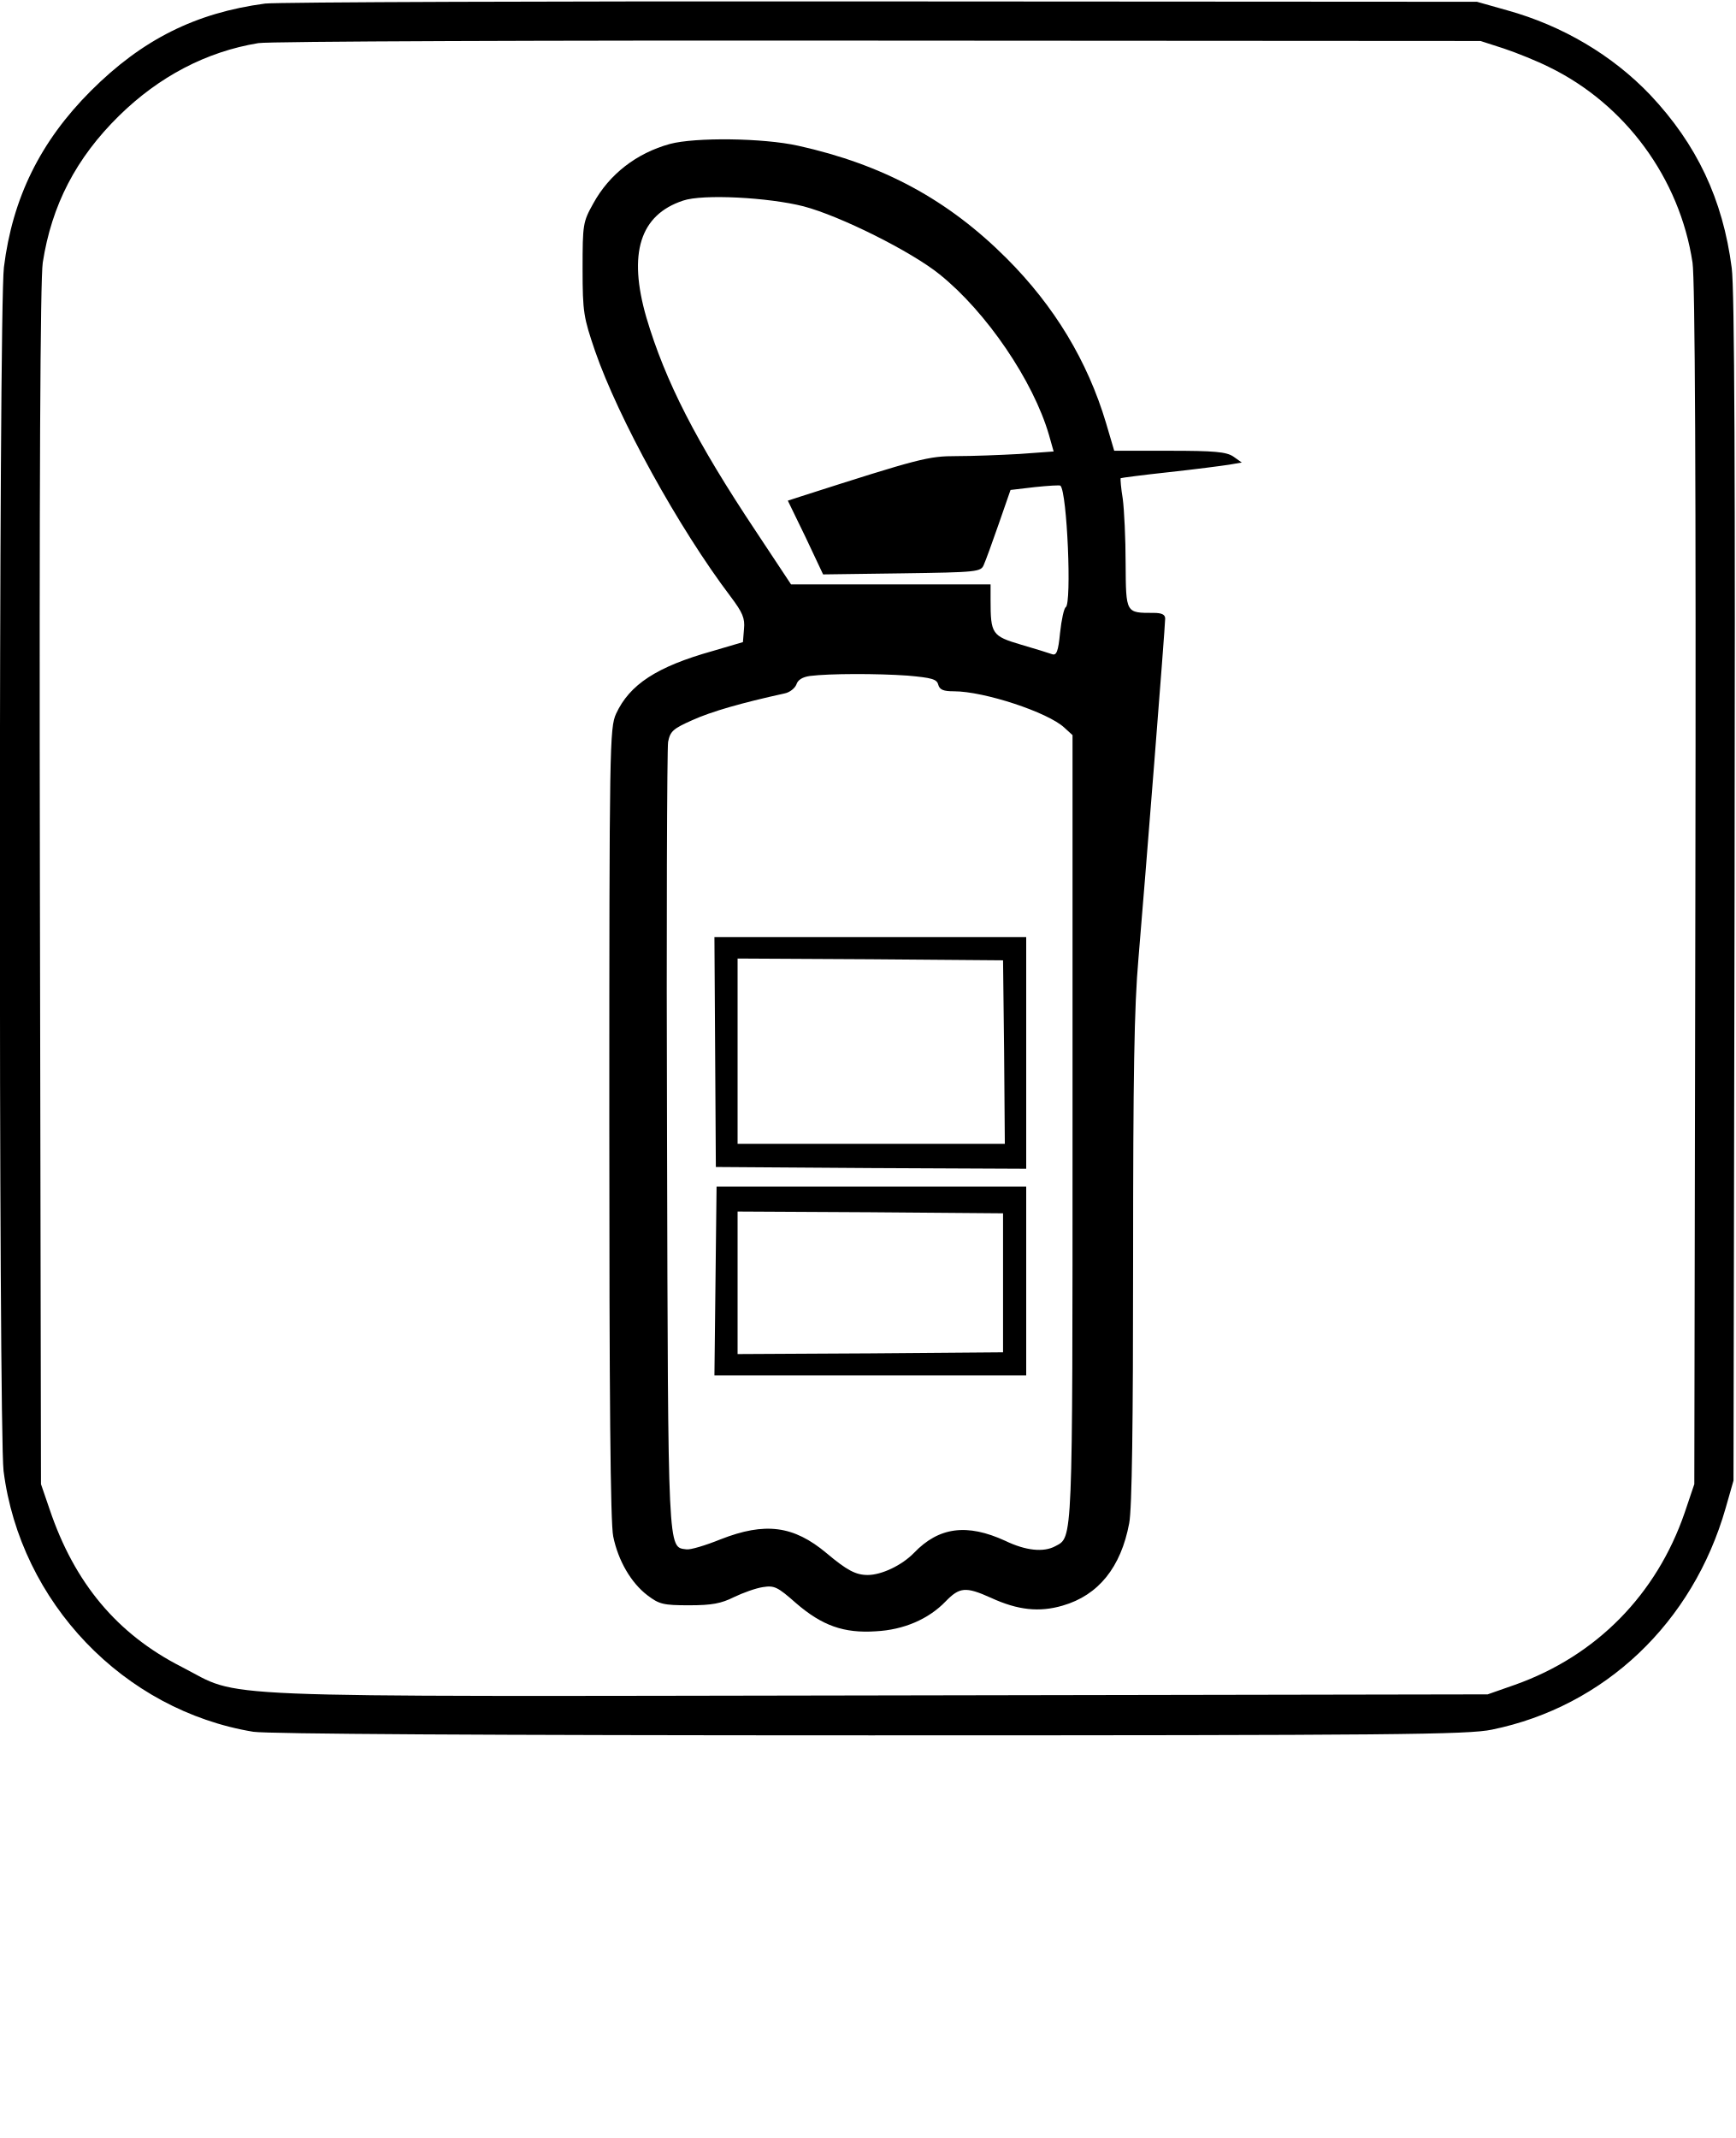
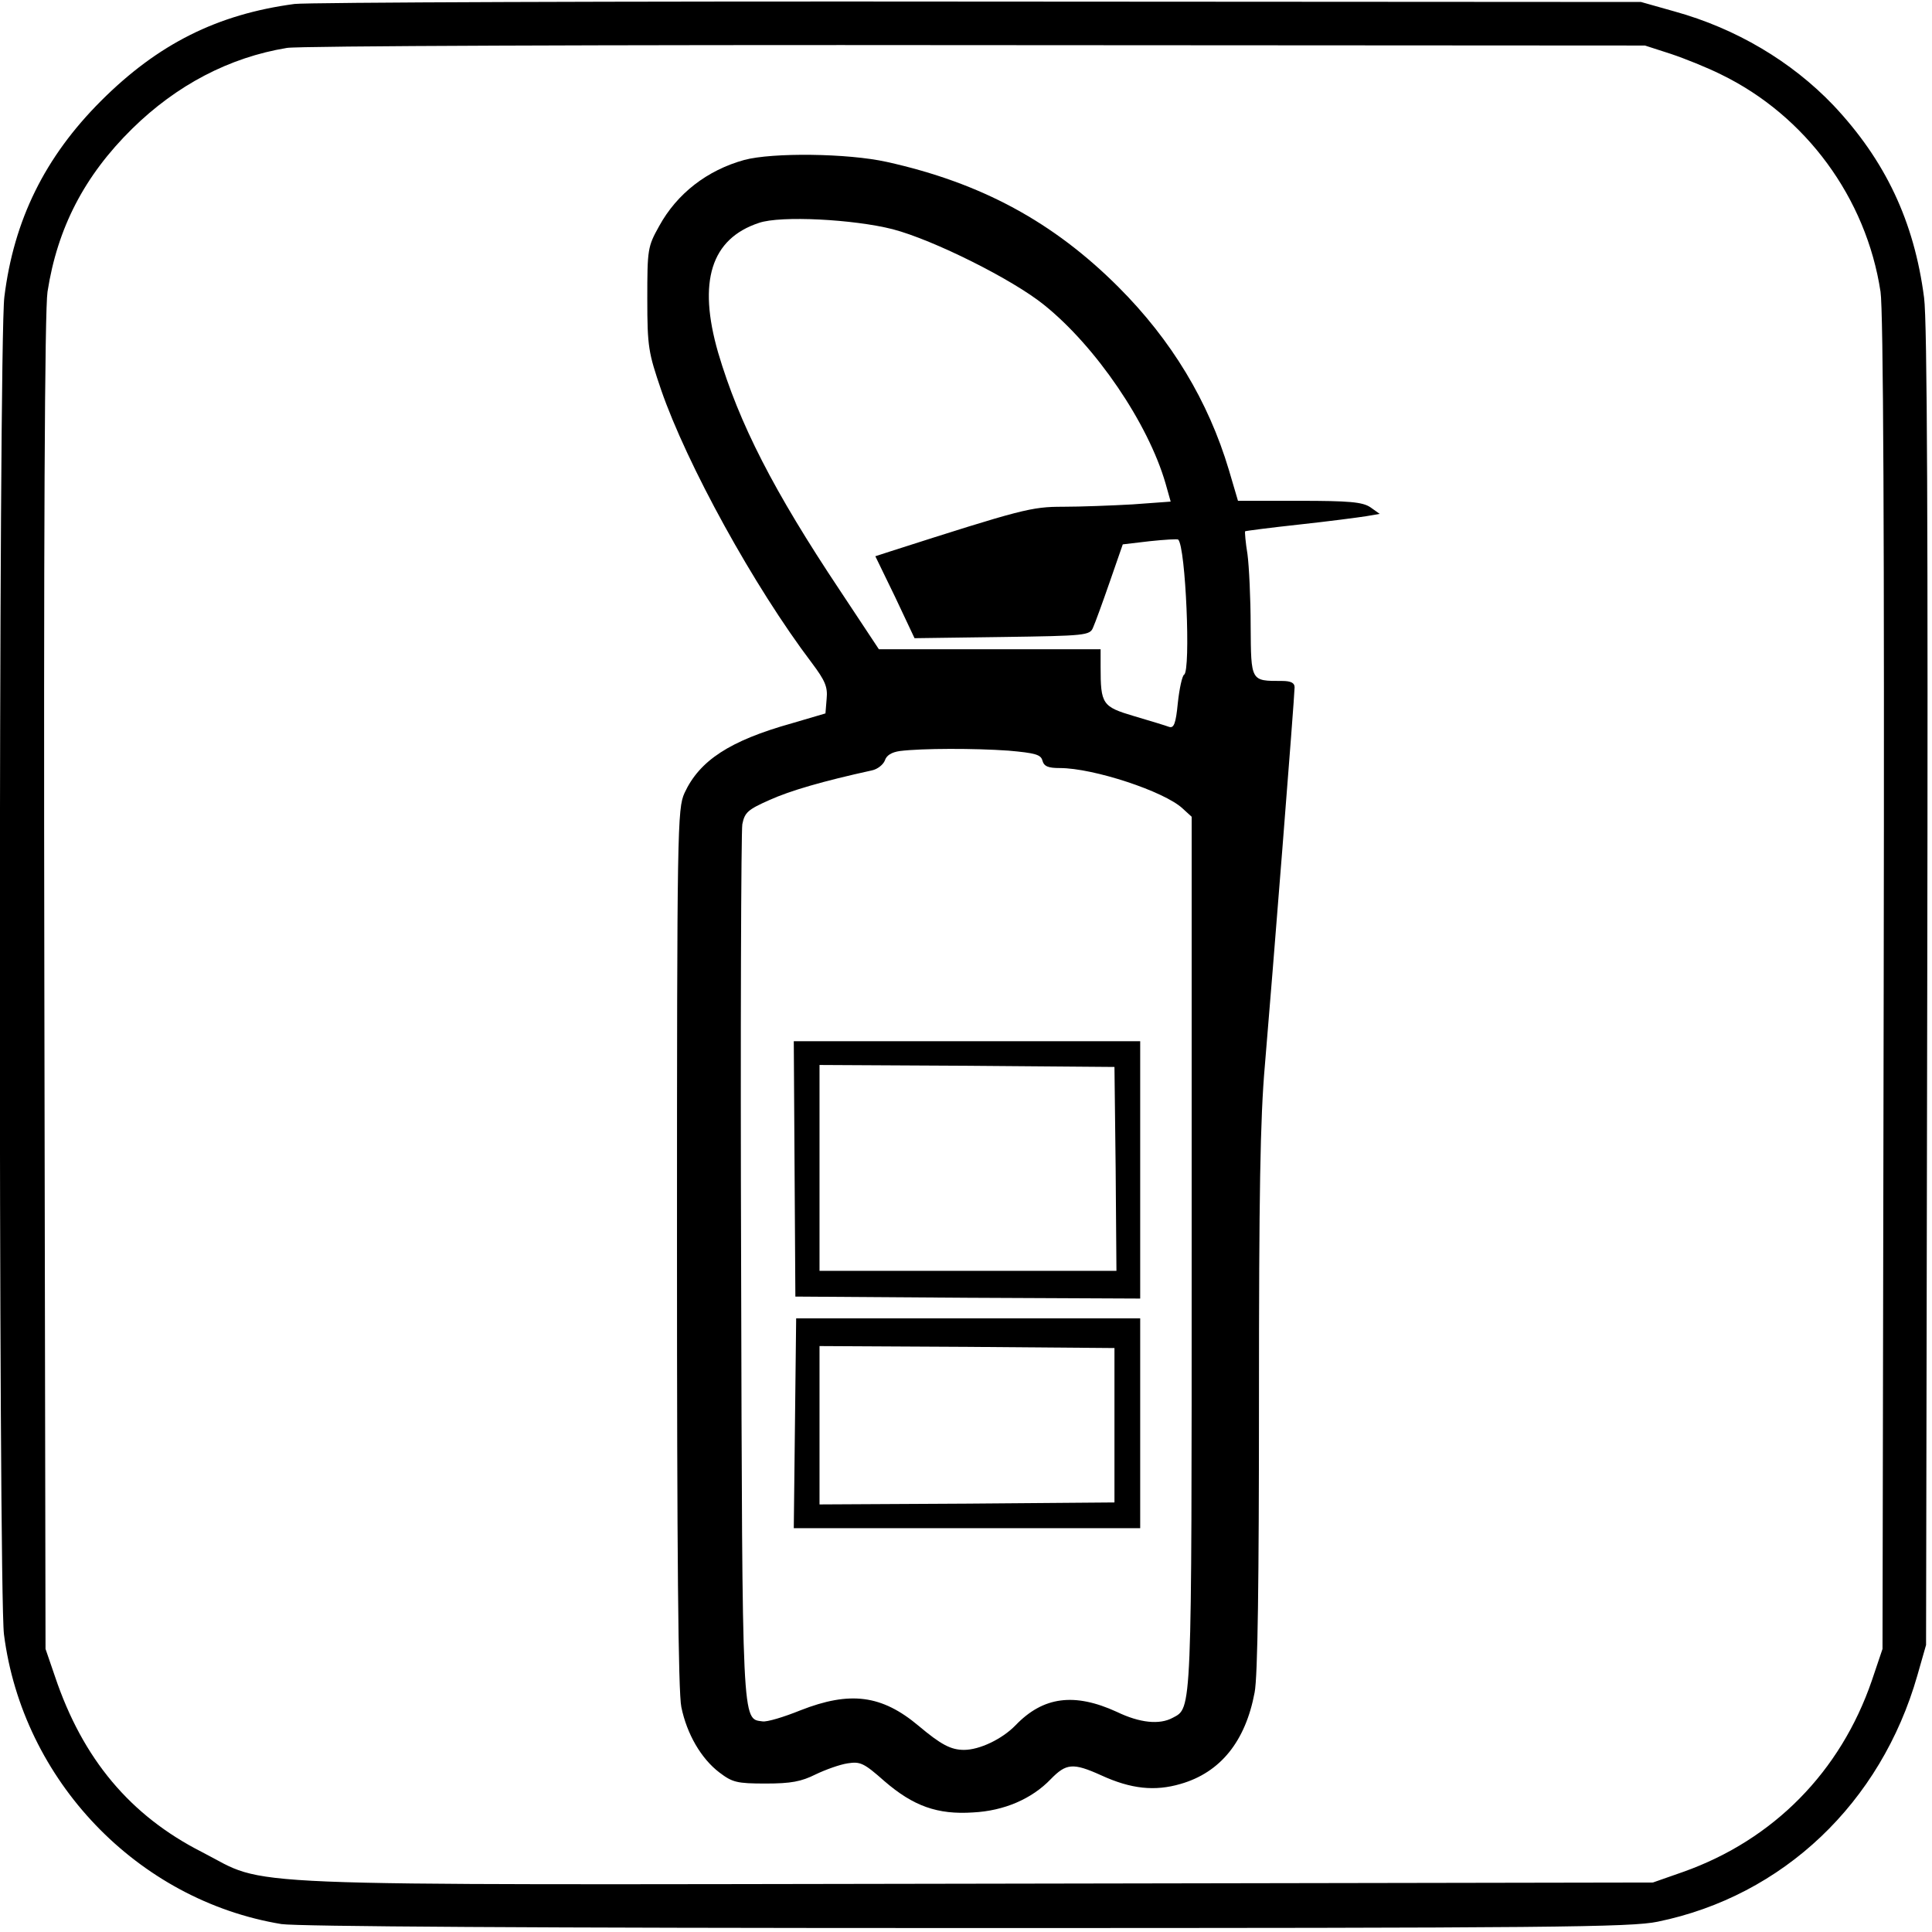
- <svg xmlns="http://www.w3.org/2000/svg" version="1" width="649.333" height="800" viewBox="0 0 487 600">
+ <svg xmlns="http://www.w3.org/2000/svg" version="1" viewBox="0 0 488 488">
  <path d="M74.4 1C54.9 3.6 39.9 11.1 25.5 25.5 11.3 39.7 3.5 55.6 1.1 75-.4 86.6-.4 401.3 1 412.8 5.7 449.7 34.7 480 71.1 486c4.2.6 63.4 1 173.2 1 147.6 0 167.7-.2 174.4-1.6 31.7-6.5 56.4-30 65.6-62.2l2.2-7.7.3-166c.2-115.1 0-168.5-.8-174.3-2.5-19.3-9.8-34.7-22.9-48.6C452.5 15.5 438.5 7.2 423 2.9L414.5.5l-167-.1C155.6.3 77.7.6 74.4 1zM422 13.6c3.6 1.2 9.3 3.5 12.7 5.2C456.1 29.2 471.4 50 475 73.7c.7 4.6 1 61.5.8 174.8l-.3 168-2.7 8c-7.9 23-24.8 40.2-47.6 48.3l-7.7 2.7-171 .3c-193.6.3-178.1.9-195.5-8-18.1-9.2-30.1-23.5-37.1-44.3l-2.4-7-.3-168c-.2-113.1.1-170.2.8-174.8 2.5-16.1 9.3-29.3 21.4-41.2 11.2-11 24.5-18 39.1-20.4 2.8-.5 81.1-.8 174-.7l169 .1 6.5 2.1z" />
  <path d="M188 40.4c-9.4 2.6-17 8.5-21.5 16.7-2.9 5.2-3 5.8-3 18.4 0 12.2.3 13.6 3.5 23 6.5 18.8 23.4 49.6 38.1 69 3.3 4.4 4 6 3.7 9l-.3 3.7-8.5 2.5c-15.7 4.4-23.3 9.4-27.1 17.6-1.8 4-1.9 8.6-1.9 114.9 0 76.7.3 112.3 1.1 116 1.4 6.8 5 13 9.6 16.5 3.3 2.5 4.4 2.8 11.7 2.8 6.4 0 9-.5 12.6-2.3 2.5-1.2 6.1-2.5 8.1-2.8 3.2-.5 4.1-.1 9.3 4.5 7.3 6.3 13.4 8.5 22.4 7.9 7.8-.4 14.8-3.4 19.6-8.4 3.9-4 5.6-4.2 12.7-1 7.6 3.5 13.6 4.1 20.1 2.2 10.1-2.9 16.4-10.8 18.7-23.1.8-4 1.1-28.5 1.1-73.5 0-52.4.3-71.4 1.5-85 1.8-21.2 7.5-93.1 7.5-95.4 0-1.1-.9-1.6-3.2-1.6-7.9 0-7.8.2-7.9-13.9 0-6.9-.4-15.1-.8-18.1-.5-3-.7-5.6-.6-5.8.1-.1 6.2-.9 13.6-1.7 7.4-.8 15-1.8 16.9-2.1l3.5-.6-2.4-1.7c-2-1.3-5.3-1.6-17.9-1.6h-15.5l-2.3-7.8c-5.2-17.4-14.5-32.8-27.9-46.2-16.4-16.4-34.6-26.3-58.5-31.6-9.9-2.2-28.9-2.4-36-.5zm37.5 17.5c10.3 2.7 30.3 12.7 38.2 19.1 13.1 10.5 26.3 29.9 30.7 45.1l1.3 4.6-9.6.7c-5.3.3-13.2.6-17.6.6-8 0-10.3.6-43.7 11.3l-3.7 1.2 5 10.3 4.9 10.4 22.1-.3c21.2-.3 22.2-.4 23-2.4.5-1.1 2.4-6.3 4.2-11.5l3.3-9.5 6.8-.8c3.8-.4 7.1-.6 7.2-.4 1.9 1.8 3.2 33.1 1.5 34.1-.5.3-1.2 3.5-1.6 7.2-.5 5.2-1 6.4-2.2 6-.8-.3-4.7-1.5-8.8-2.7-8.1-2.4-8.5-3-8.5-12.5V164h-56l-9.8-14.8c-16.8-25.2-25.5-42.2-30.8-60.1-5.2-18-1.8-28.8 10.3-32.8 5.5-1.9 24-.9 33.8 1.6zm29.2 131.7c6.8.6 8.2 1 8.6 2.5.4 1.5 1.5 1.9 4.4 1.9 8.5 0 26.4 5.9 31 10.2l2.3 2.1v109.9c0 117.6.1 115.1-4.8 117.7-3.3 1.8-8.3 1.3-14.1-1.5-10.7-4.9-18.6-3.9-25.6 3.4-3.4 3.5-9.1 6.2-13 6.2-3.3 0-5.8-1.3-11.5-6.1-9.3-7.8-17.3-8.8-29.8-3.9-4.2 1.7-8.5 3-9.6 2.8-5.2-.7-5.1 2.1-5.4-114.8-.2-59.7 0-110 .3-111.8.6-3 1.4-3.7 6.8-6.1 5.3-2.4 13.6-4.8 25.9-7.5 1.5-.3 2.9-1.5 3.3-2.5.4-1.3 1.7-2.1 3.8-2.4 5.6-.7 18.9-.7 27.4-.1z" />
  <path d="M200.7 295.2l.2 32.3 43.6.3 43.5.2v-65h-87.5l.2 32.2zm81.1 0l.2 25.8h-75v-52l37.3.2 37.2.3.3 25.7zM200.8 359.5l-.3 26.5H288v-53h-86.9l-.3 26.5zm80.7.5v19.5l-37.2.3-37.3.2v-40l37.3.2 37.2.3V360z" />
</svg>
